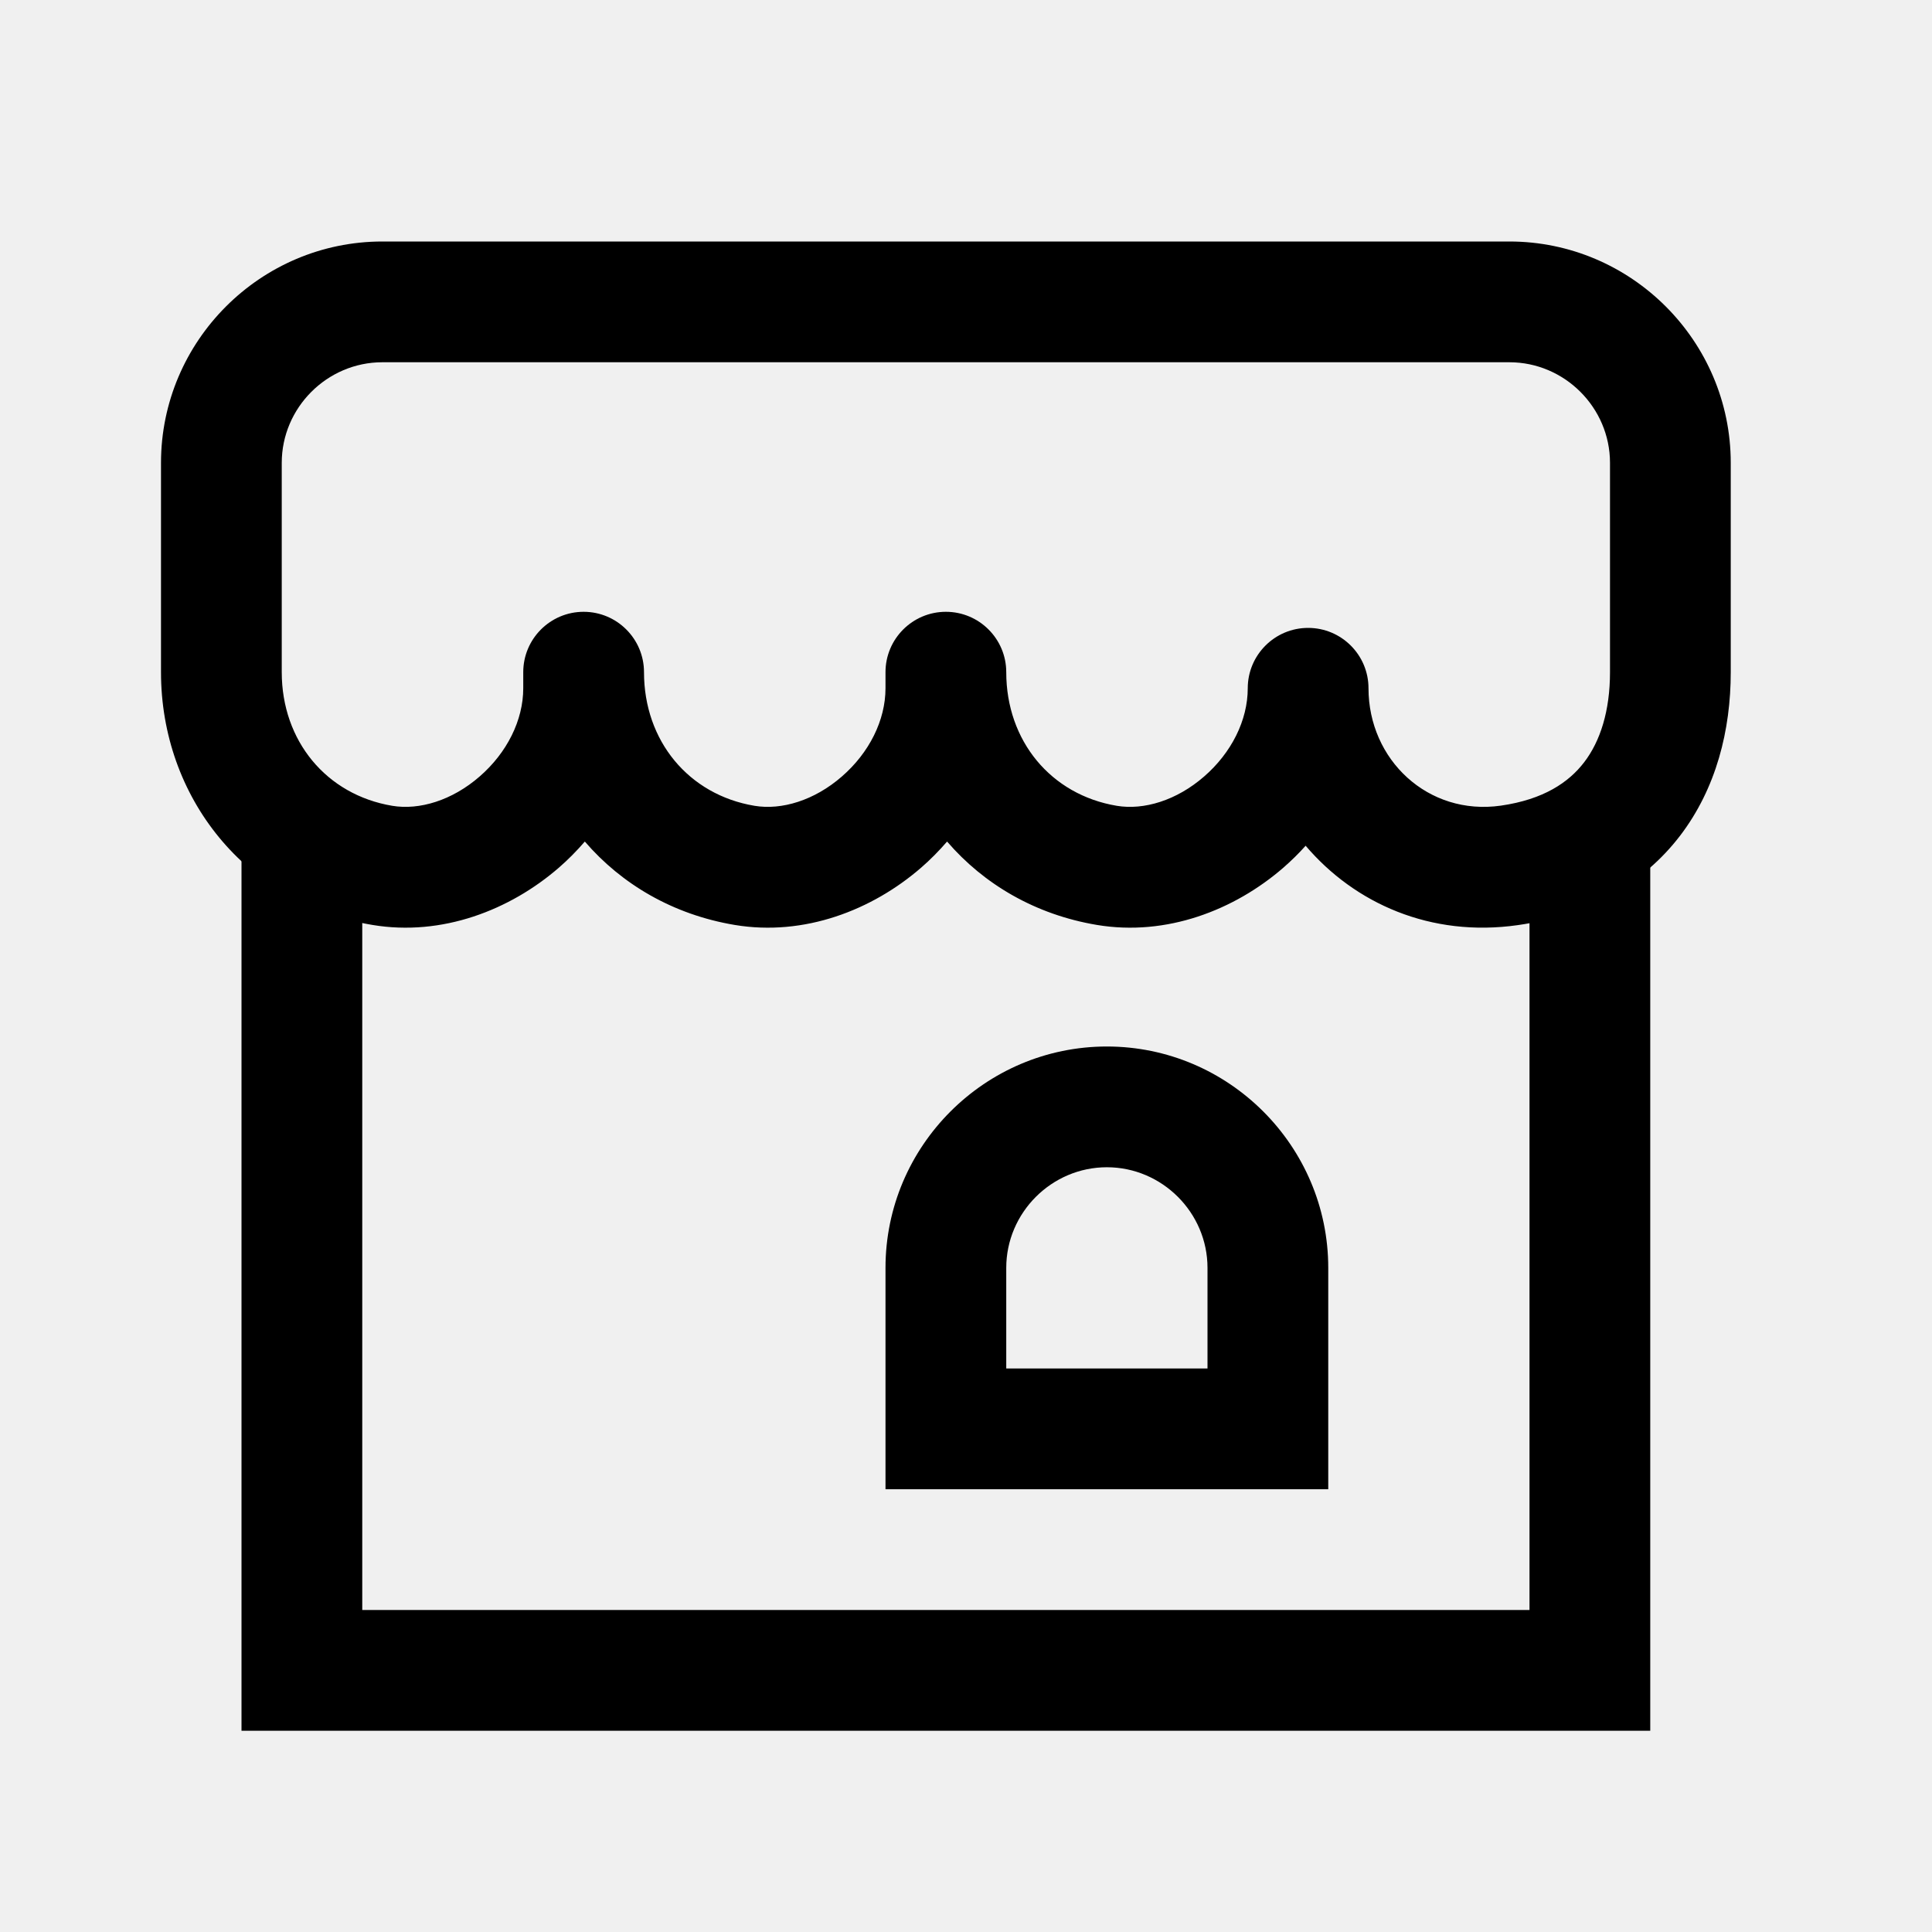
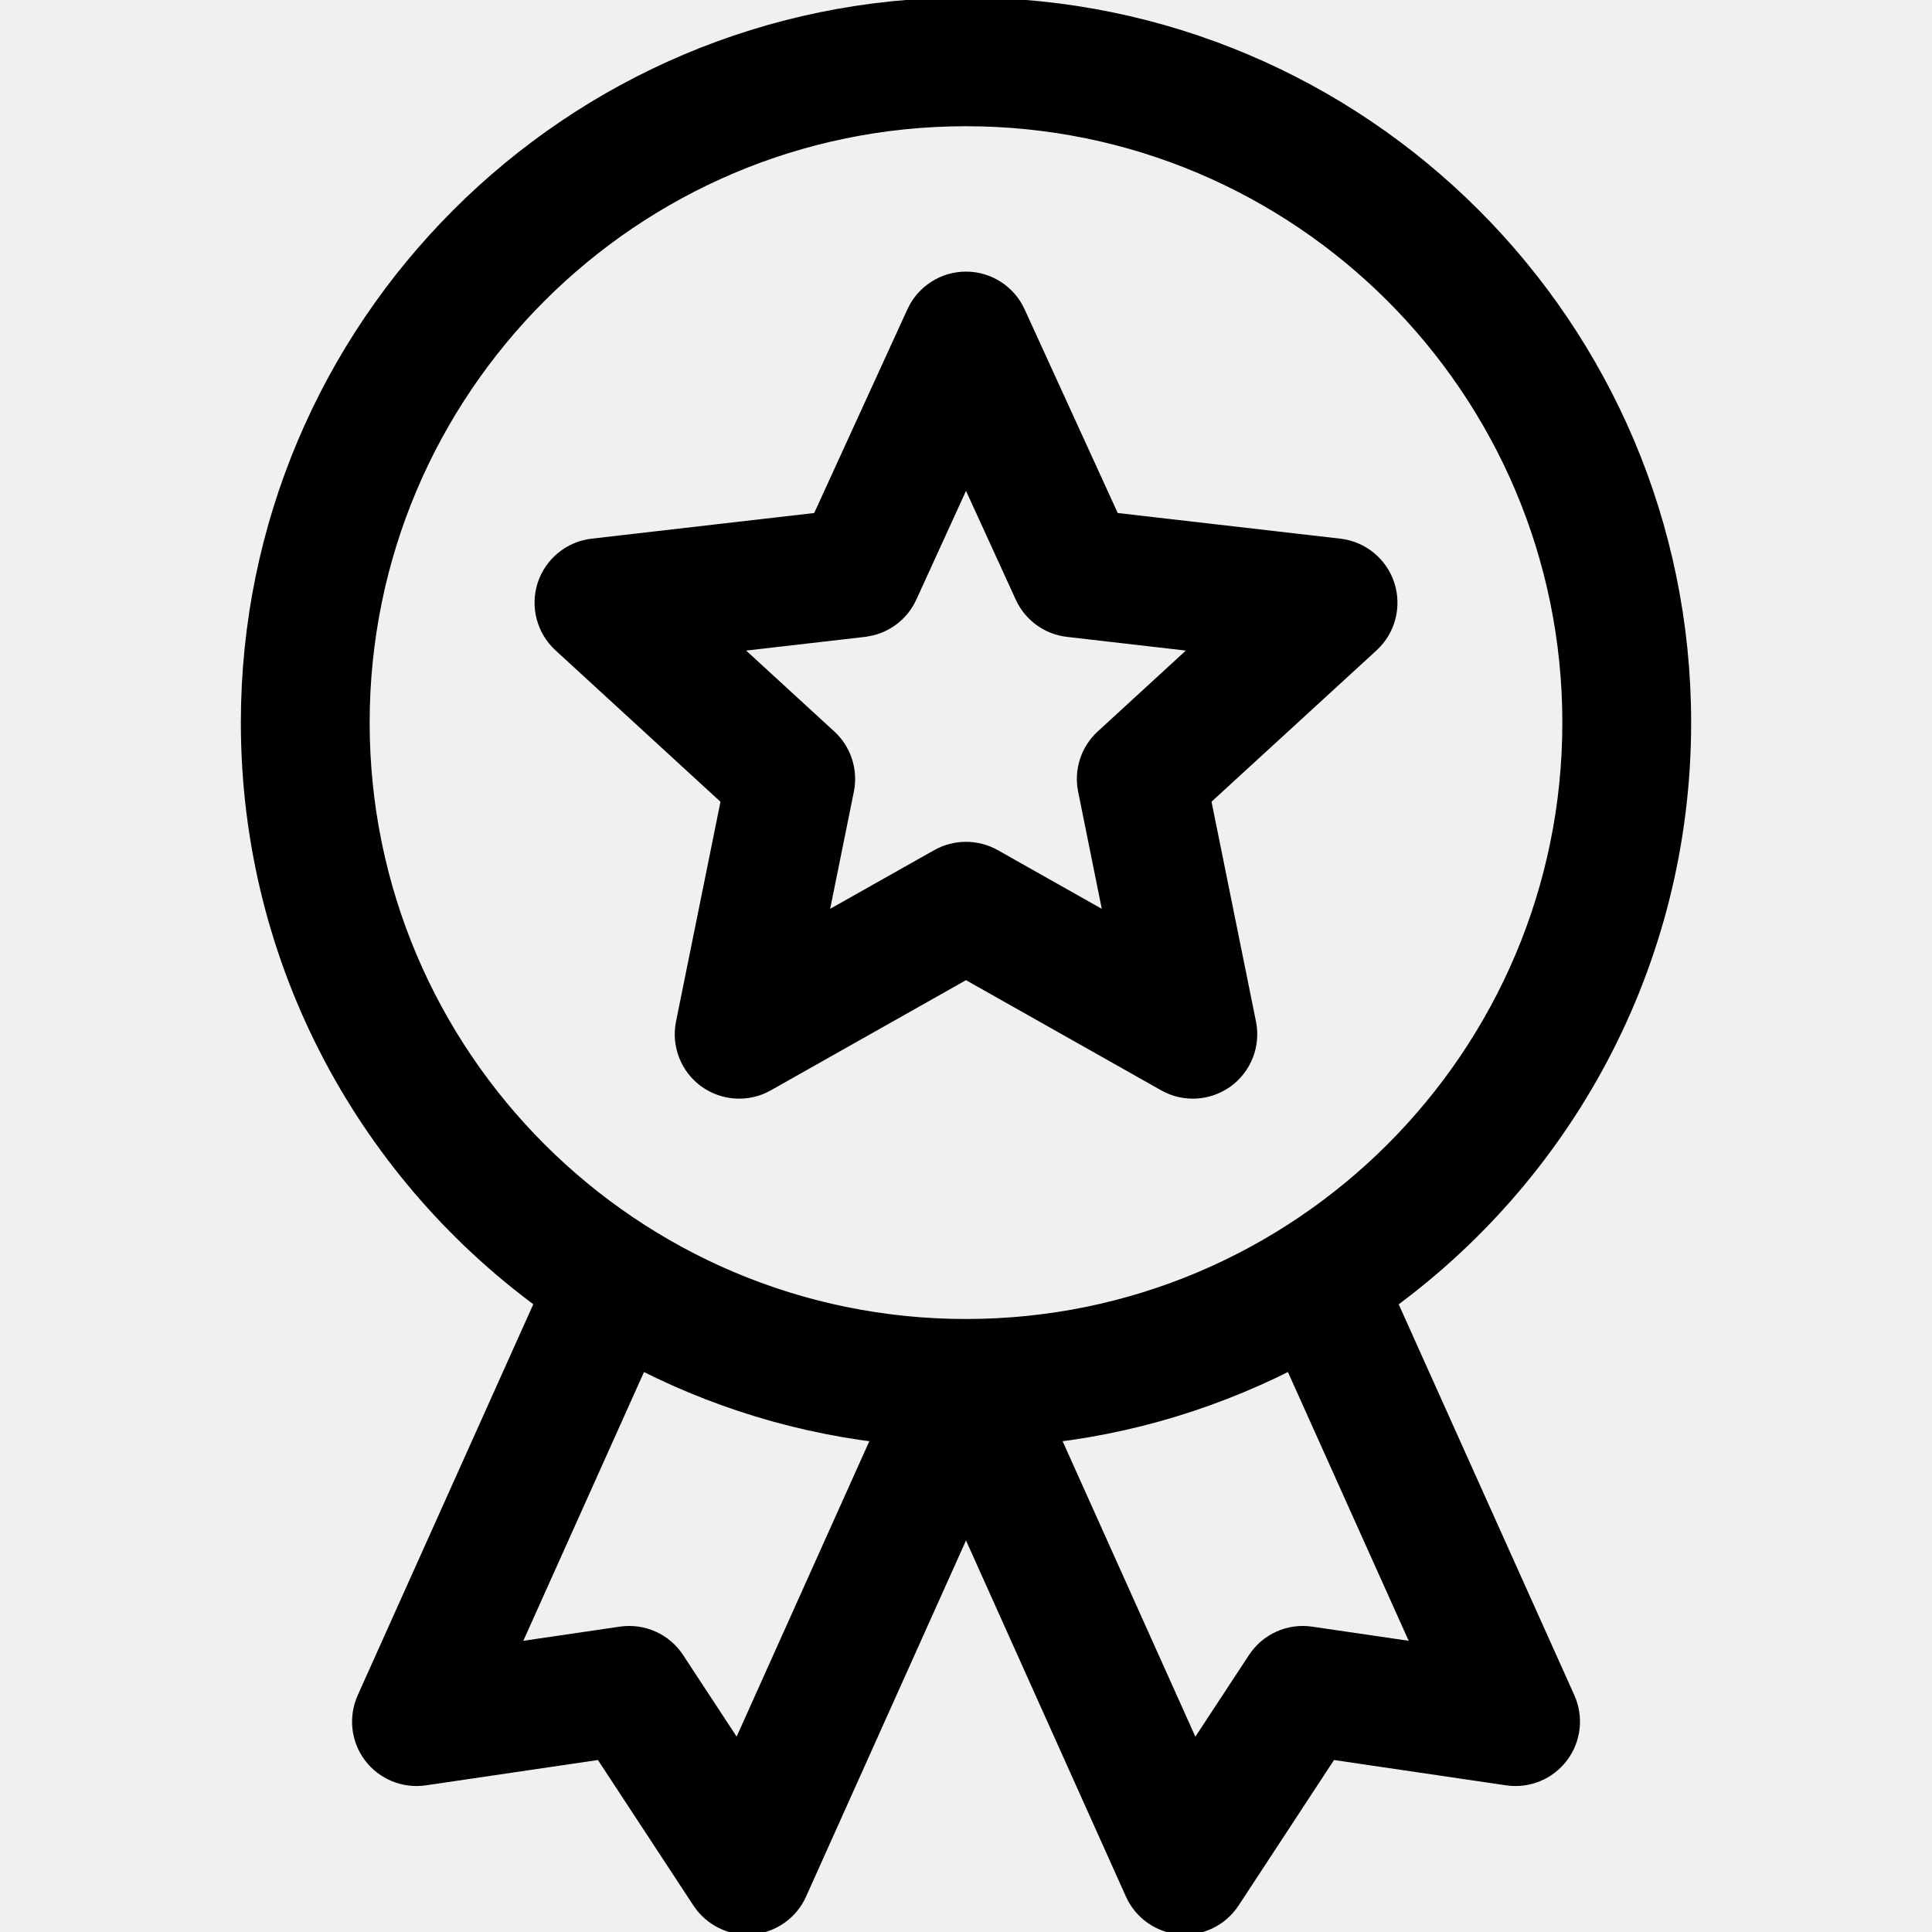
<svg xmlns="http://www.w3.org/2000/svg" width="24" height="24" viewBox="0 0 24 24" fill="none">
-   <path fill-rule="evenodd" clip-rule="evenodd" d="M2 5.75C2 4.236 3.236 3 4.75 3H18.75C20.264 3 21.5 4.236 21.5 5.75V8.35C21.5 9.07 21.32 9.793 20.871 10.381C20.412 10.981 19.726 11.368 18.856 11.492C17.771 11.647 16.827 11.221 16.219 10.506C16.132 10.604 16.039 10.694 15.942 10.779C15.334 11.306 14.491 11.634 13.627 11.49C12.862 11.362 12.222 10.985 11.765 10.454C11.664 10.571 11.556 10.68 11.442 10.779C10.834 11.306 9.991 11.634 9.127 11.49C8.362 11.362 7.722 10.985 7.265 10.454C7.164 10.571 7.056 10.68 6.942 10.779C6.334 11.306 5.491 11.634 4.627 11.49C3.047 11.227 2 9.898 2 8.35V5.75ZM8 8.35C8 9.202 8.553 9.873 9.373 10.01C9.709 10.066 10.116 9.944 10.458 9.646C10.798 9.351 11 8.947 11 8.55V8.35C11 7.936 11.336 7.6 11.75 7.6C12.164 7.6 12.5 7.936 12.5 8.35C12.5 9.202 13.053 9.873 13.873 10.01C14.209 10.066 14.616 9.944 14.958 9.646C15.298 9.351 15.5 8.947 15.5 8.55C15.5 8.136 15.836 7.8 16.25 7.8C16.664 7.8 17 8.136 17 8.55C17 9.436 17.737 10.137 18.644 10.008C19.174 9.932 19.488 9.719 19.679 9.469C19.88 9.207 20 8.83 20 8.35V5.75C20 5.064 19.436 4.5 18.75 4.5H4.75C4.064 4.5 3.5 5.064 3.5 5.75V8.35C3.5 9.202 4.053 9.873 4.873 10.01C5.209 10.066 5.616 9.944 5.958 9.646C6.298 9.351 6.5 8.947 6.5 8.55V8.35C6.5 7.936 6.836 7.6 7.25 7.6C7.664 7.6 8 7.936 8 8.35Z" fill="currentColor" />
-   <path fill-rule="evenodd" clip-rule="evenodd" d="M4.5 20V10.65H3V21.5H20.5V10.65H19V20H4.5Z" fill="currentColor" />
-   <path fill-rule="evenodd" clip-rule="evenodd" d="M13.75 14.5C13.064 14.5 12.5 15.064 12.5 15.75V17H15V15.75C15 15.064 14.436 14.5 13.75 14.5ZM11 15.75C11 14.236 12.236 13 13.75 13C15.264 13 16.5 14.236 16.5 15.75V18.5H11V15.75Z" fill="currentColor" />
+   <g clip-path="url(#clip0_7629_48735)">
+     <path d="M12 0.219C16.834 0.219 20.758 4.143 20.758 8.977C20.758 11.925 19.298 14.533 17.064 16.12L19.329 21.161C19.411 21.344 19.387 21.558 19.266 21.718C19.145 21.878 18.946 21.96 18.747 21.931L16.45 21.593L15.177 23.534C15.067 23.702 14.874 23.797 14.674 23.781C14.473 23.765 14.297 23.641 14.215 23.458L12 18.526L9.785 23.458C9.703 23.641 9.527 23.765 9.327 23.781C9.127 23.797 8.933 23.702 8.823 23.534L7.549 21.593L5.253 21.931C5.054 21.96 4.855 21.878 4.734 21.718C4.613 21.558 4.59 21.344 4.672 21.161L6.936 16.119C4.702 14.532 3.242 11.924 3.242 8.977C3.242 4.143 7.166 0.219 12 0.219ZM16.119 16.701C15.122 17.234 14.012 17.583 12.832 17.694L14.808 22.092L15.724 20.697C15.841 20.518 16.051 20.423 16.263 20.454L17.914 20.696L16.119 16.701ZM6.086 20.696L7.737 20.454C7.949 20.423 8.16 20.518 8.277 20.697L9.192 22.091L11.167 17.694C9.987 17.583 8.877 17.235 7.88 16.701L6.086 20.696ZM12 1.318C7.774 1.318 4.342 4.75 4.342 8.977C4.342 13.203 7.774 16.635 12 16.635C16.227 16.635 19.658 13.203 19.658 8.977C19.658 4.75 16.226 1.318 12 1.318ZM12 3.624C12.215 3.624 12.411 3.75 12.5 3.945L13.716 6.605L16.623 6.94C16.837 6.965 17.017 7.113 17.083 7.317C17.149 7.522 17.091 7.747 16.933 7.893L14.777 9.87L15.357 12.738C15.4 12.949 15.316 13.166 15.142 13.293C14.967 13.419 14.735 13.433 14.548 13.327L12 11.889L9.452 13.327C9.265 13.433 9.033 13.419 8.858 13.293C8.684 13.166 8.6 12.949 8.643 12.738L9.223 9.871L7.068 7.893C6.91 7.747 6.851 7.522 6.917 7.317C6.984 7.113 7.163 6.965 7.377 6.94L10.283 6.605L11.5 3.945C11.589 3.75 11.785 3.624 12 3.624ZM11.155 7.346C11.085 7.499 10.949 7.61 10.788 7.65L10.718 7.663L8.697 7.896L10.195 9.271C10.337 9.401 10.4 9.596 10.362 9.785L9.959 11.776L11.729 10.778C11.897 10.684 12.103 10.684 12.271 10.778L14.04 11.776L13.638 9.785C13.6 9.596 13.663 9.401 13.805 9.271L15.303 7.896L13.282 7.663C13.091 7.641 12.926 7.521 12.846 7.346L12 5.496L11.155 7.346Z" fill="currentColor" stroke="currentColor" stroke-width="0.5" />
+   </g>
+   <defs>
+     <clipPath id="clip0_7629_48735">
+       <rect width="24" height="24" fill="white" />
+     </clipPath>
+   </defs>
</svg>
